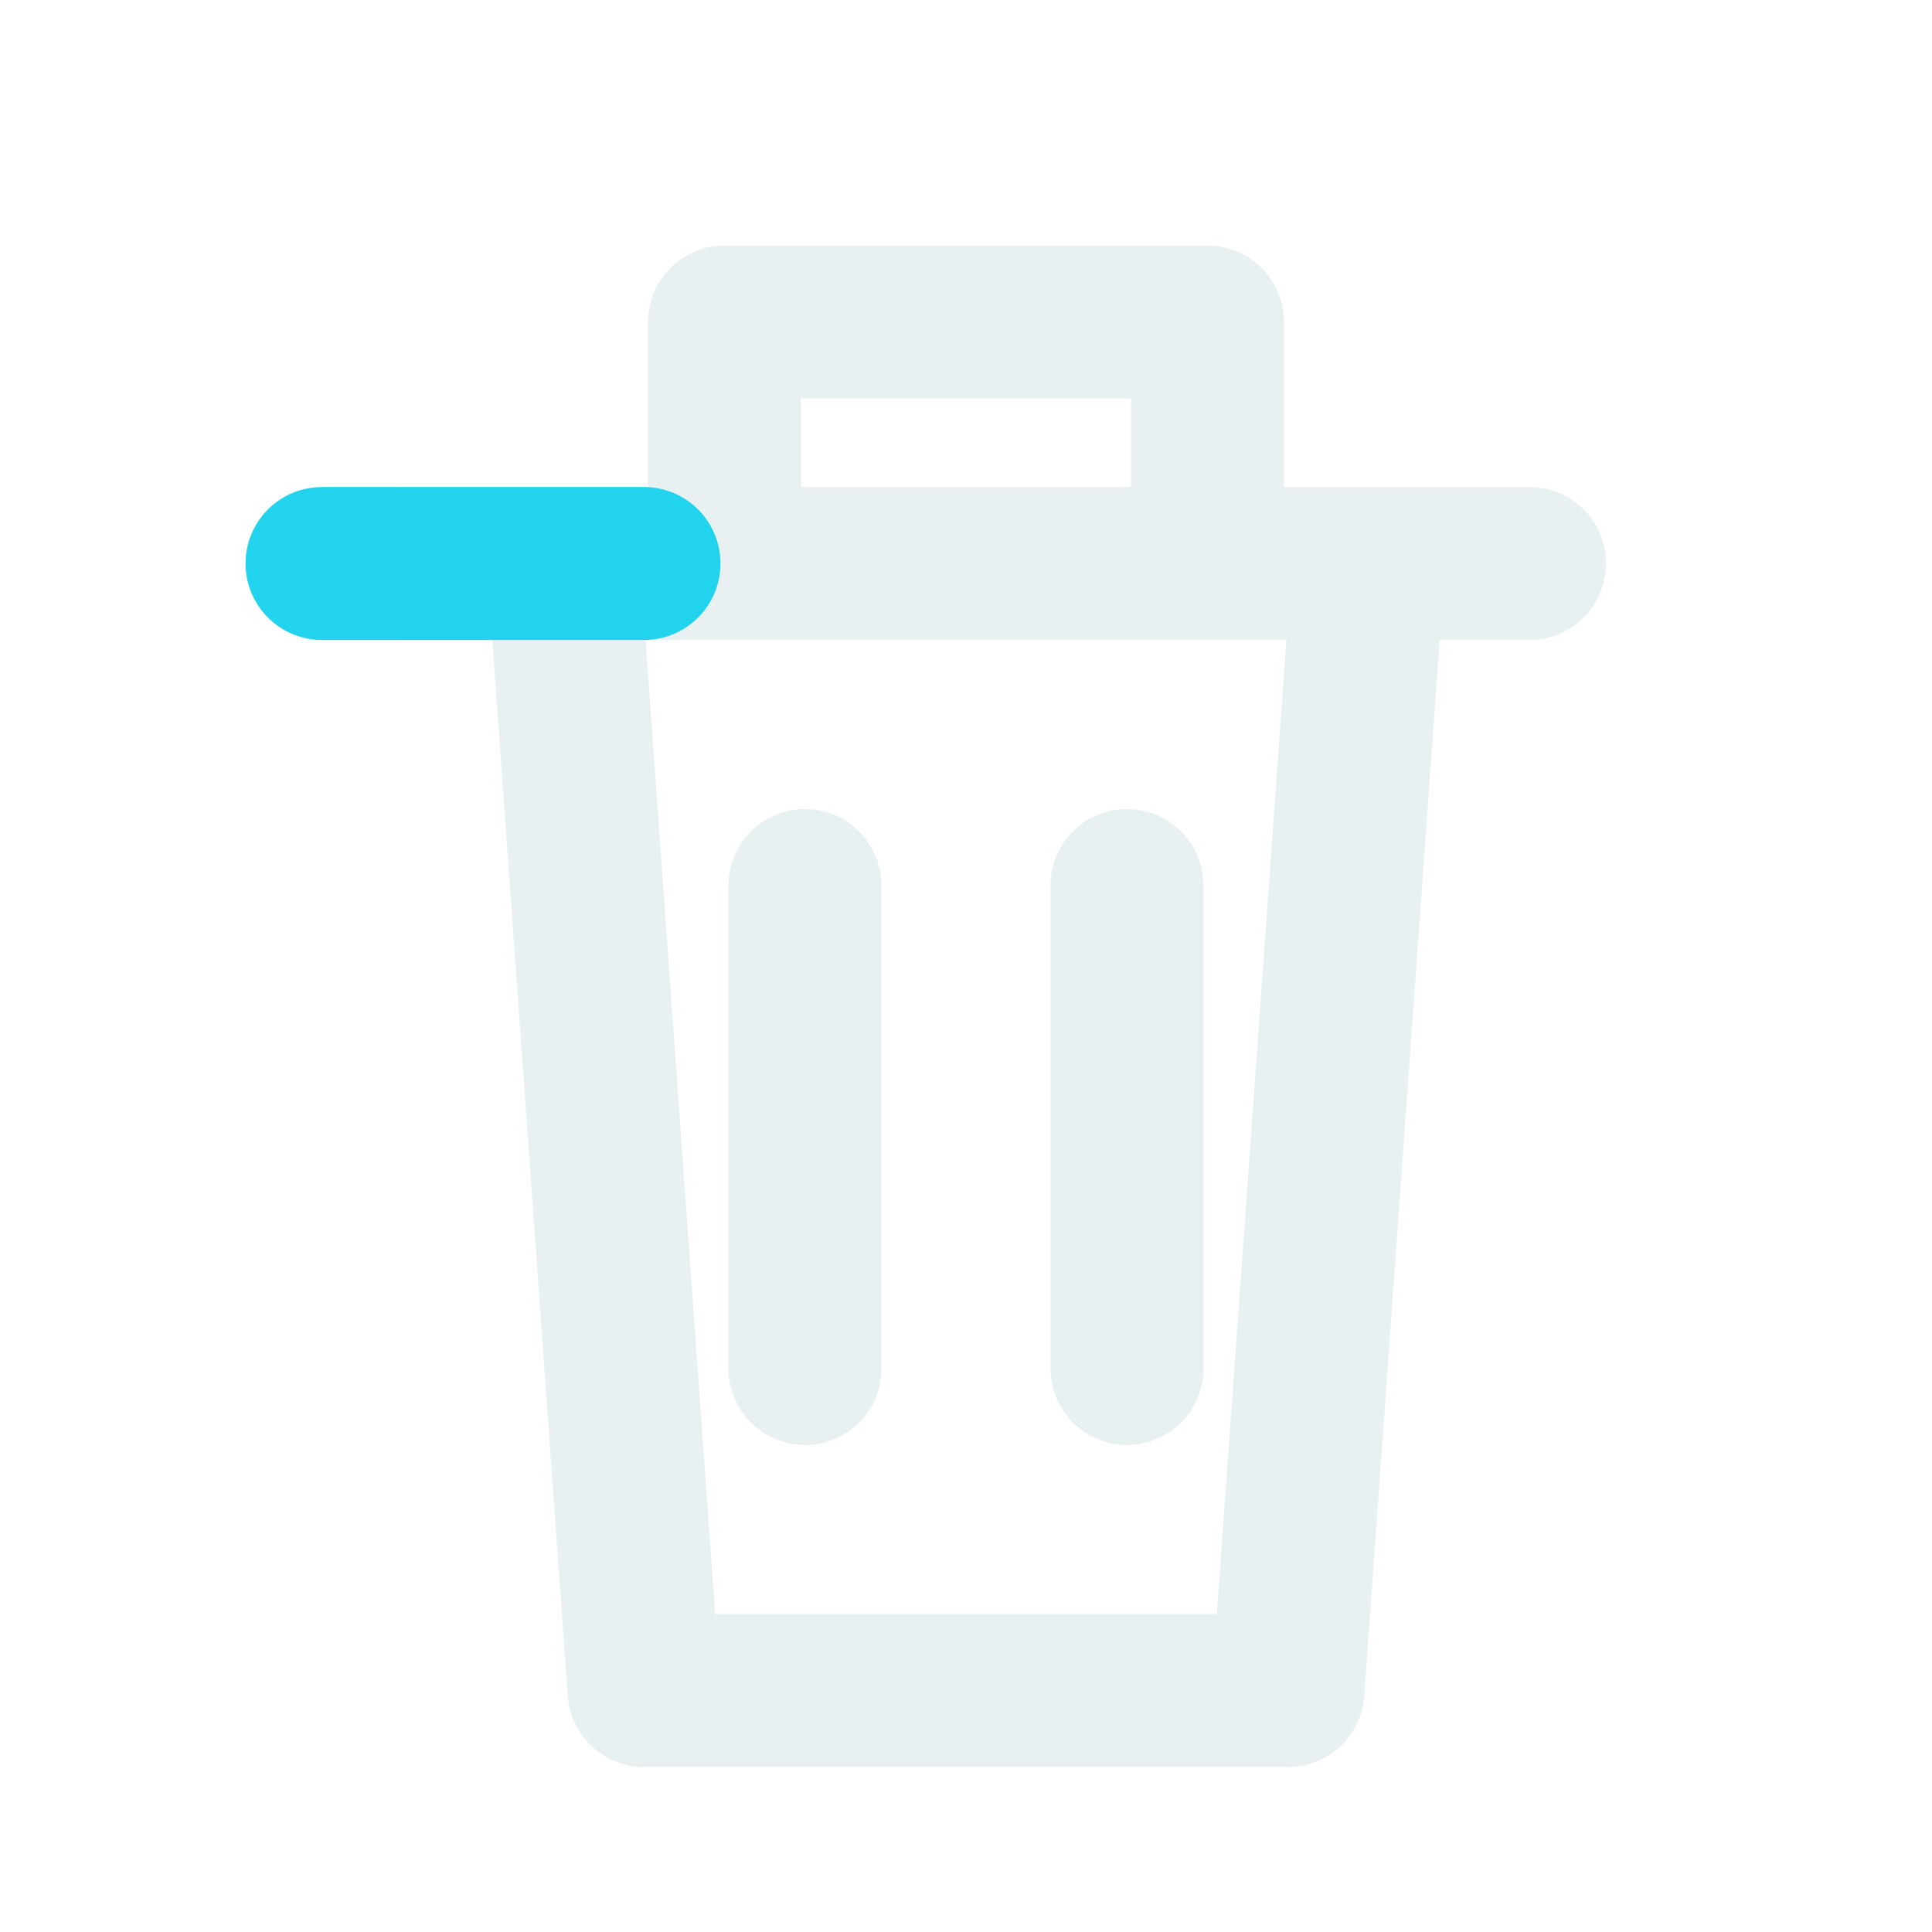
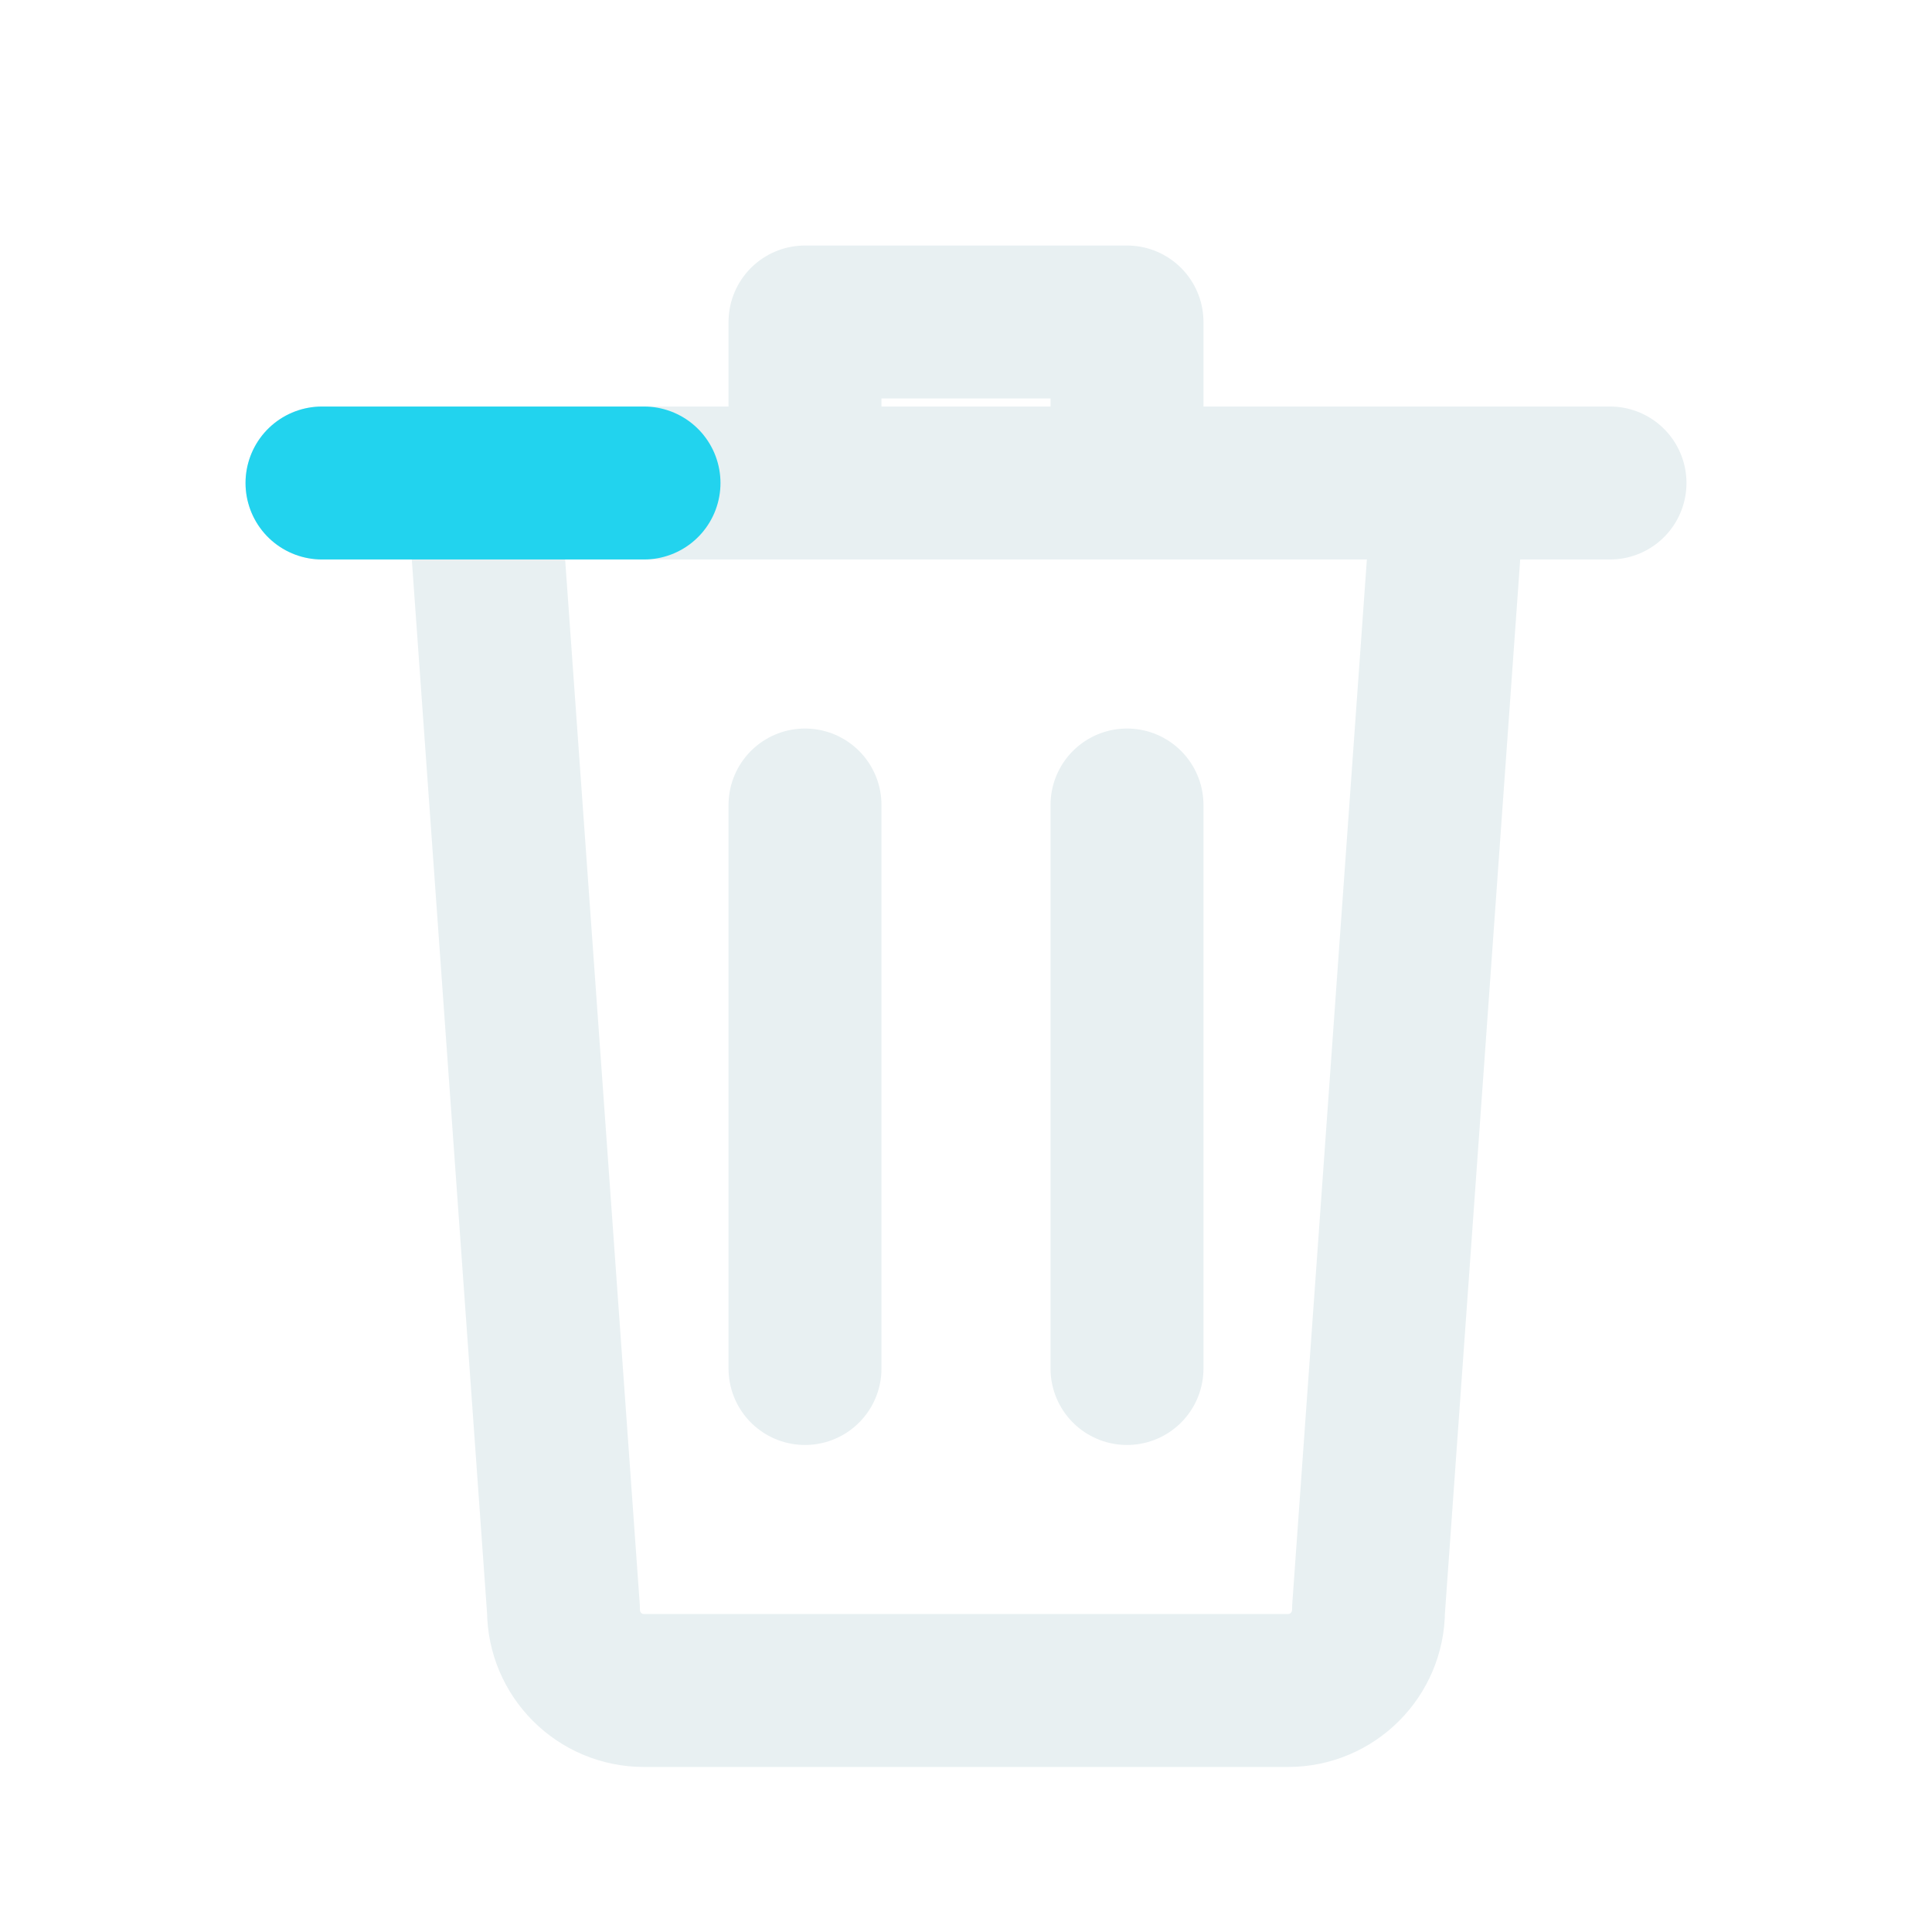
<svg xmlns="http://www.w3.org/2000/svg" width="16" height="16" viewBox="0 0 24 24">
  <style>
    .accent { stroke: #22D3EE; }
    .accent-fill { fill: #22D3EE; stroke: none; }
  </style>
  <g fill="none" stroke="#E8F0F2" stroke-width="1.9" stroke-linecap="round" stroke-linejoin="round">
-     <path d="M5 7h14M9 7V4h6v3M7 7l1 14h8l1-14M10 11v6M14 11v6" />
-     <path class="accent" d="M4 7h4" />
+     <path d="M4 6h16M10 6V4h4v2M6 6l1 14a1 1 0 0 0 1 1h8a1 1 0 0 0 1-1l1-14M10 10v7M14 10v7" />
+     <path class="accent" d="M4 6h4" />
  </g>
</svg>
